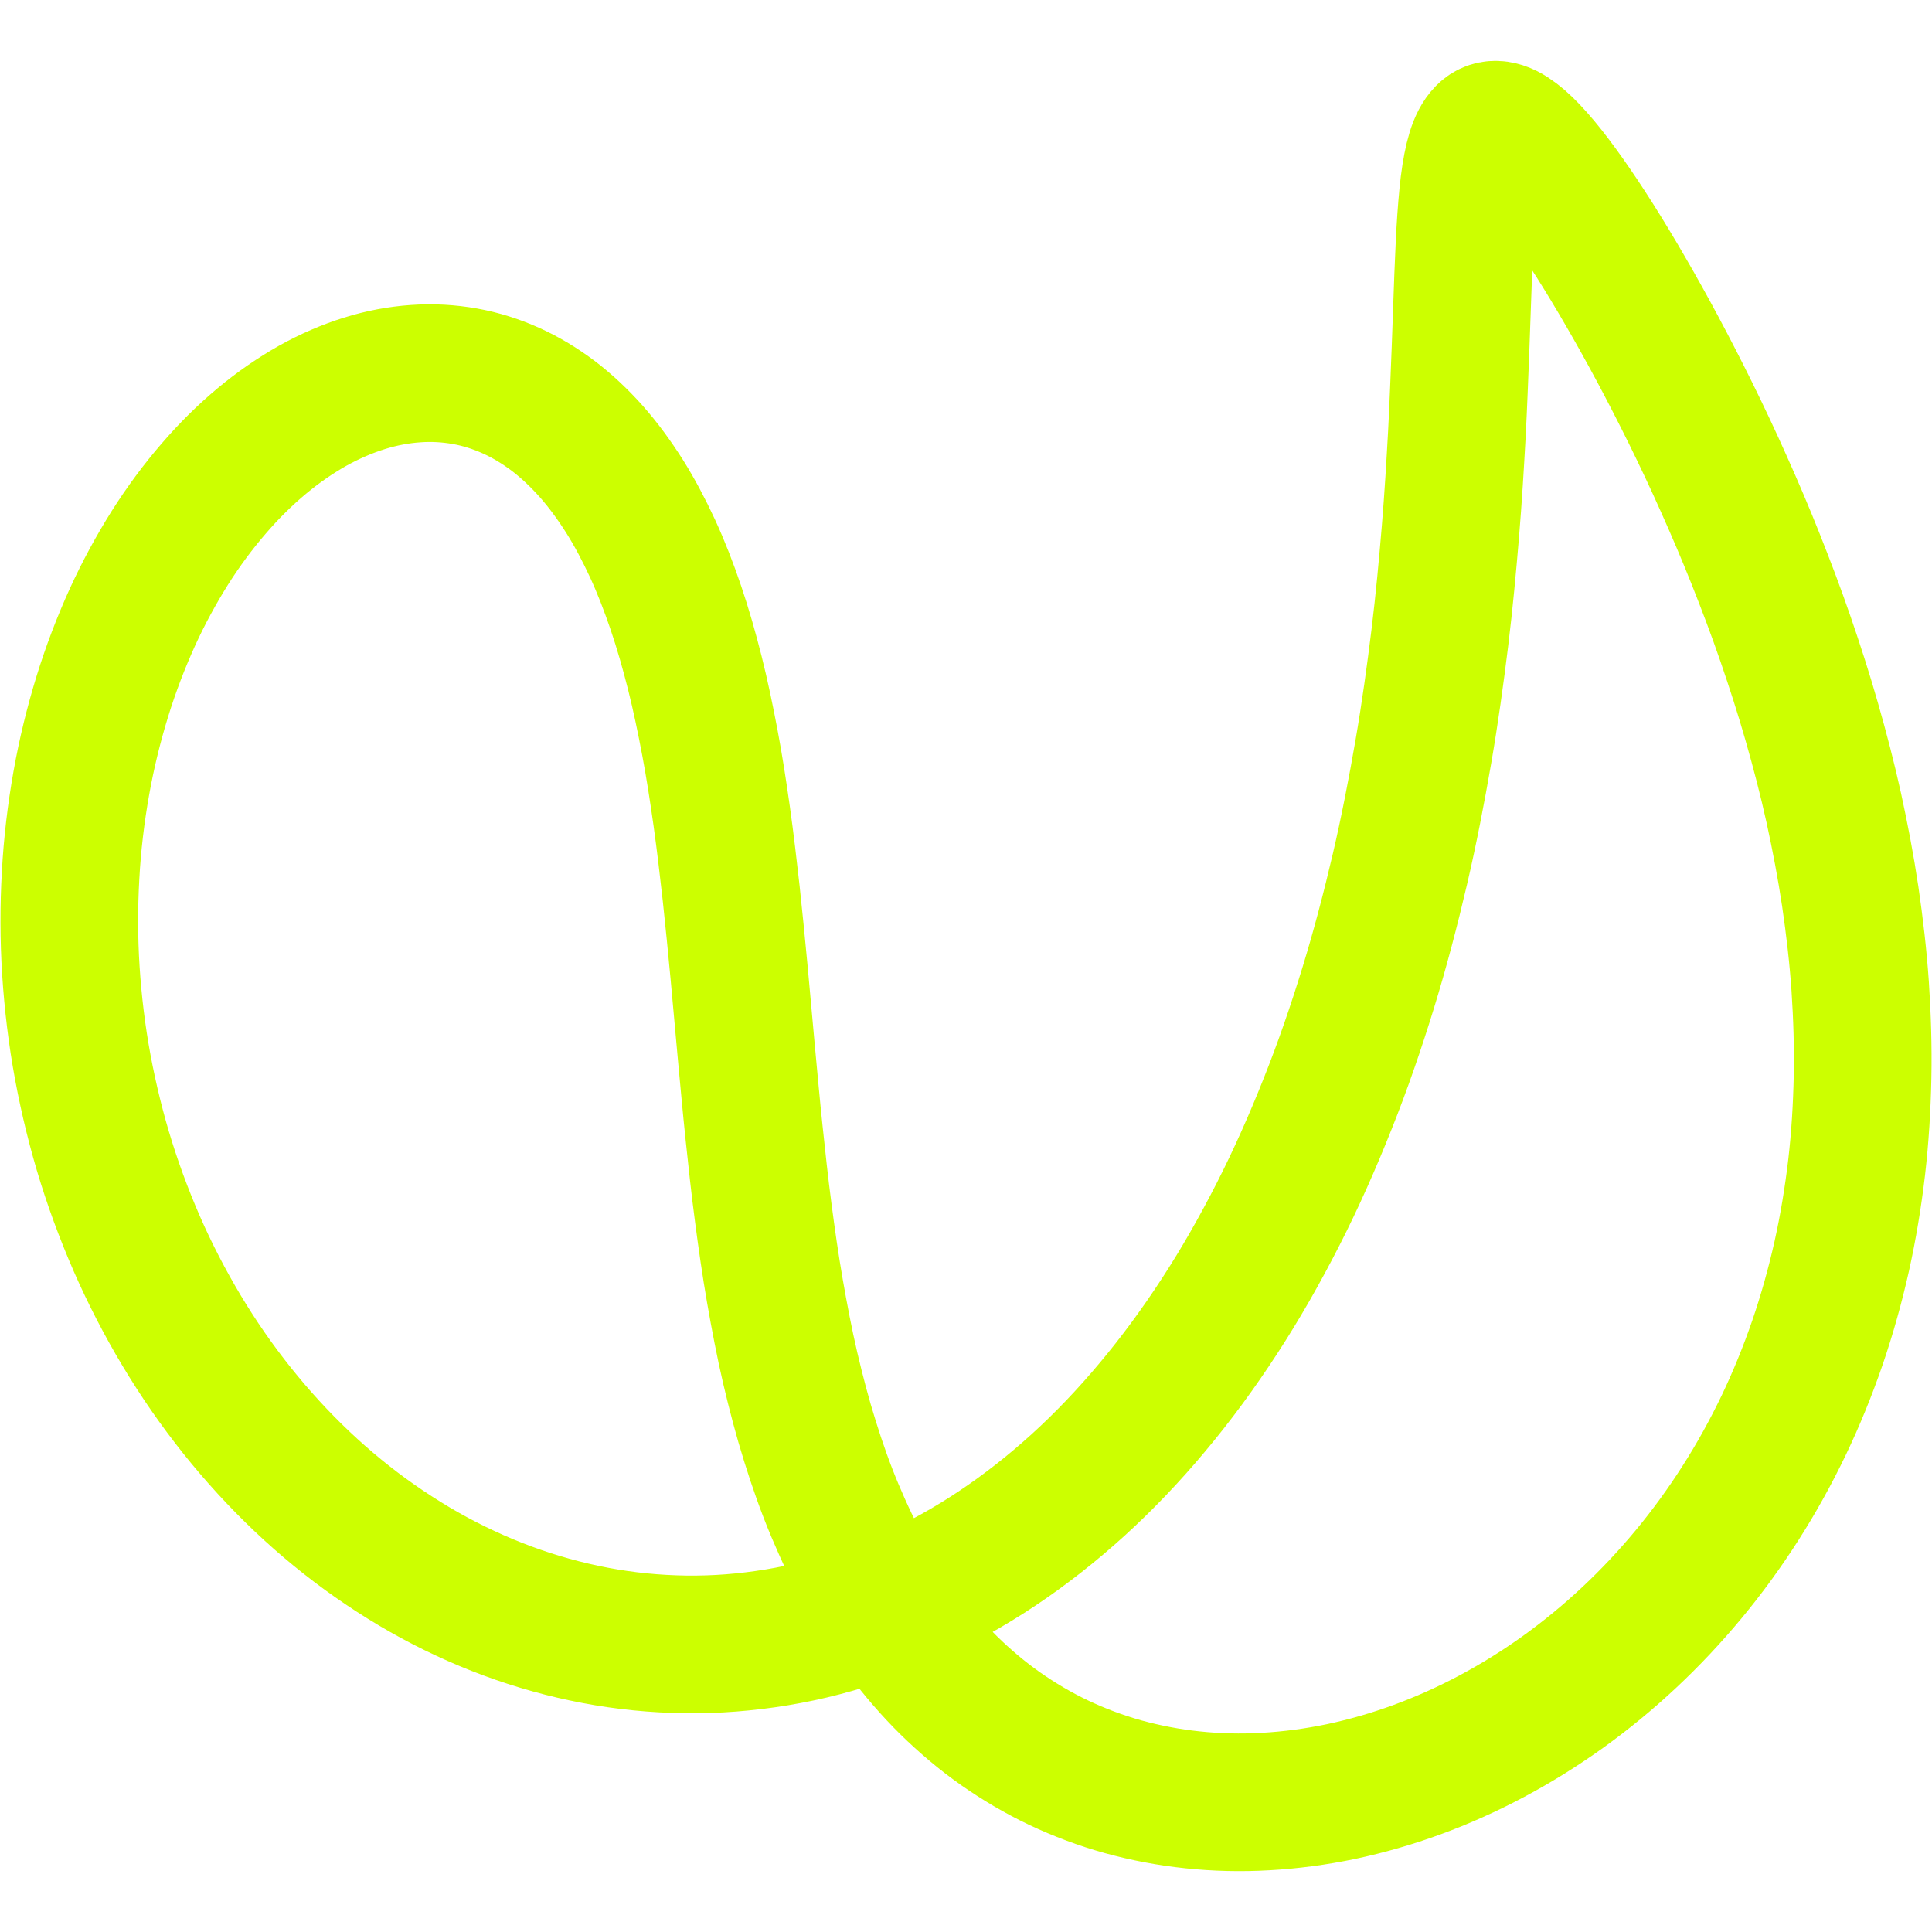
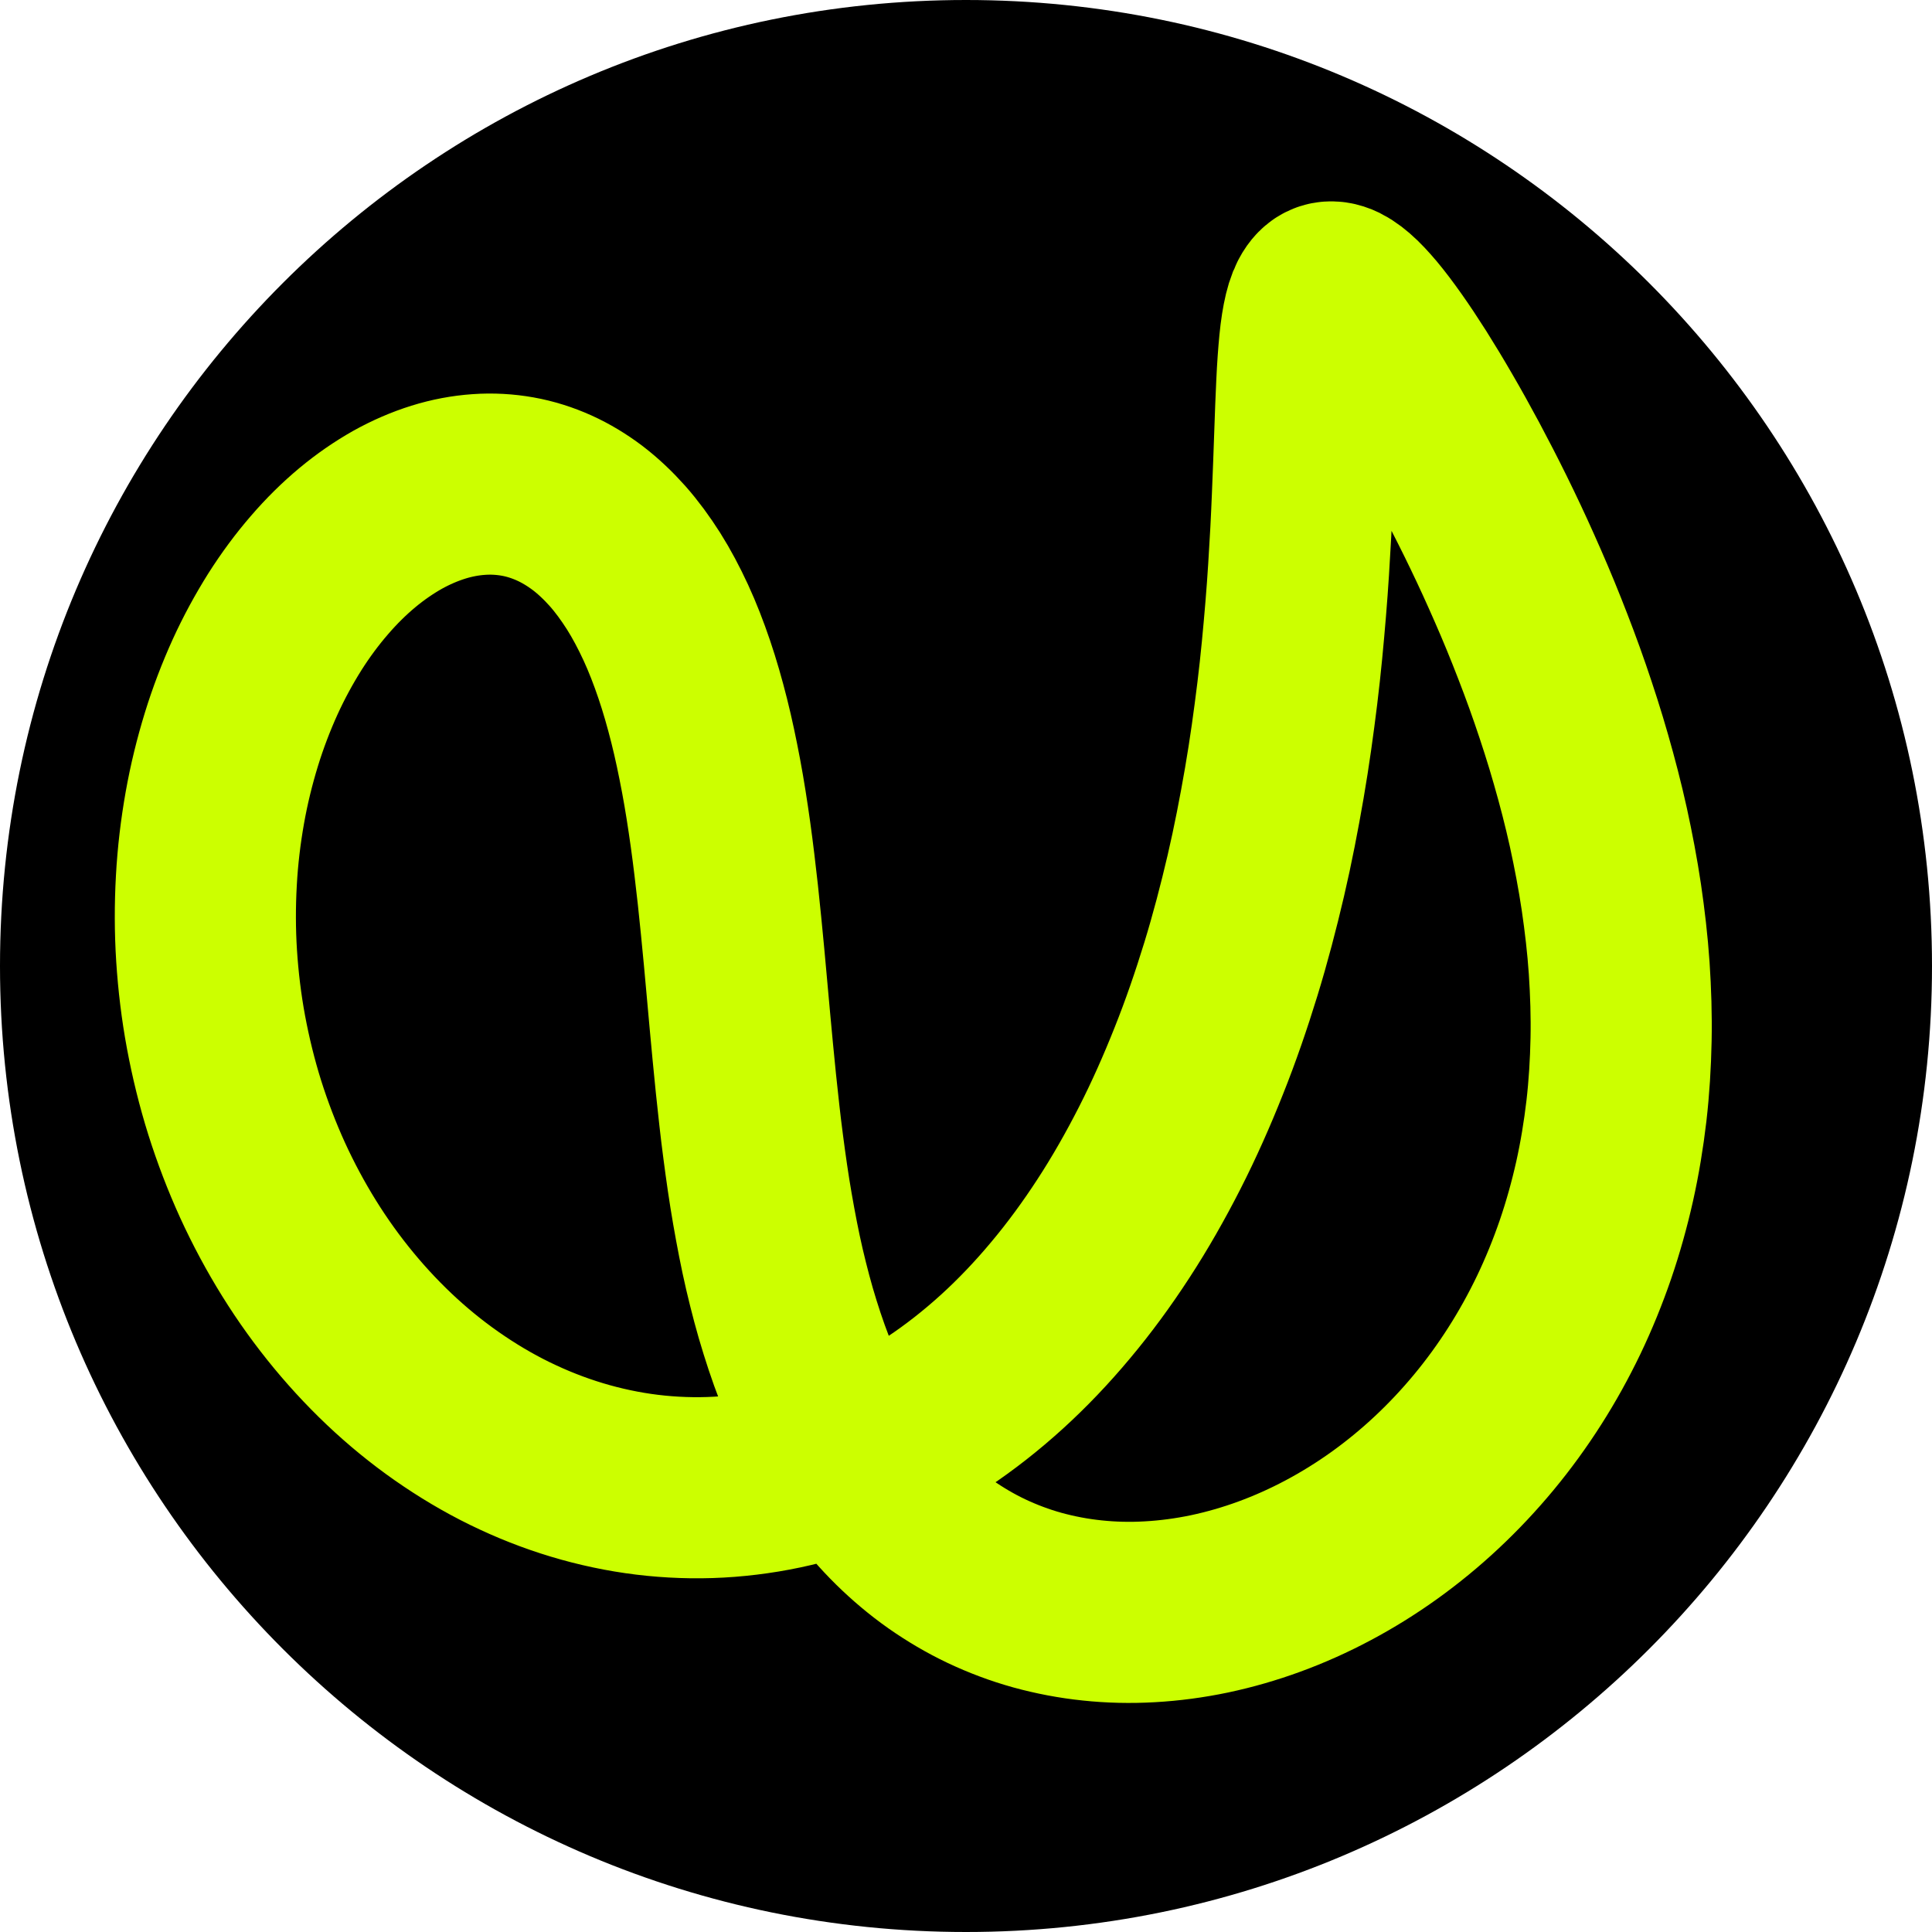
- <svg xmlns="http://www.w3.org/2000/svg" viewBox="64.95 71.39 252.63 252.63" fill="none">
-   <style>@media (prefers-color-scheme: light) { path { stroke: #111210; } }</style>
-   <path d="M308.5,212.2 C308.58,208.26 308.45,204.29 308.19,200.36 C307.92,196.42 307.46,192.49 306.89,188.6 C306.31,184.71 305.57,180.84 304.74,177.04 C303.9,173.24 302.92,169.47 301.86,165.78 C300.81,162.09 299.63,158.45 298.41,154.9 C297.19,151.36 295.87,147.88 294.53,144.51 C293.19,141.13 291.78,137.84 290.36,134.67 C288.95,131.5 287.49,128.42 286.05,125.49 C284.6,122.55 283.14,119.72 281.71,117.04 C280.28,114.37 278.86,111.82 277.48,109.45 C276.11,107.08 274.76,104.85 273.48,102.82 C272.19,100.79 270.95,98.92 269.78,97.27 C268.62,95.63 267.51,94.16 266.49,92.94 C265.47,91.73 264.52,90.71 263.66,89.97 C262.8,89.23 262.02,88.71 261.32,88.49 C260.63,88.27 260.02,88.3 259.49,88.64 C258.97,88.99 258.53,89.61 258.15,90.55 C257.77,91.5 257.48,92.74 257.23,94.31 C256.98,95.88 256.81,97.77 256.65,99.98 C256.49,102.19 256.39,104.72 256.27,107.56 C256.15,110.4 256.07,113.57 255.93,117 C255.79,120.44 255.66,124.19 255.45,128.17 C255.23,132.15 254.98,136.43 254.61,140.87 C254.24,145.31 253.81,150.01 253.22,154.82 C252.63,159.62 251.94,164.64 251.07,169.68 C250.2,174.72 249.2,179.91 248,185.06 C246.8,190.2 245.43,195.44 243.86,200.55 C242.29,205.66 240.53,210.78 238.56,215.71 C236.6,220.65 234.44,225.52 232.08,230.15 C229.72,234.78 227.16,239.28 224.42,243.48 C221.69,247.68 218.75,251.69 215.66,255.37 C212.58,259.06 209.31,262.49 205.92,265.57 C202.53,268.65 198.97,271.44 195.34,273.86 C191.7,276.29 187.93,278.38 184.11,280.11 C180.29,281.84 176.37,283.22 172.44,284.24 C168.51,285.26 164.51,285.91 160.54,286.22 C156.58,286.53 152.58,286.47 148.65,286.08 C144.72,285.69 140.8,284.94 136.99,283.88 C133.18,282.82 129.4,281.42 125.78,279.73 C122.15,278.05 118.61,276.03 115.24,273.76 C111.87,271.5 108.61,268.93 105.57,266.15 C102.52,263.36 99.62,260.3 96.95,257.07 C94.28,253.84 91.78,250.37 89.54,246.76 C87.3,243.16 85.26,239.35 83.48,235.46 C81.71,231.57 80.16,227.52 78.87,223.43 C77.59,219.35 76.56,215.14 75.78,210.96 C75,206.77 74.49,202.51 74.22,198.33 C73.95,194.14 73.95,189.94 74.18,185.85 C74.4,181.76 74.89,177.7 75.58,173.81 C76.27,169.91 77.21,166.1 78.32,162.49 C79.43,158.88 80.77,155.39 82.24,152.15 C83.72,148.9 85.4,145.83 87.17,143.01 C88.95,140.2 90.89,137.59 92.9,135.27 C94.9,132.94 97.03,130.85 99.19,129.05 C101.35,127.25 103.6,125.71 105.83,124.45 C108.07,123.2 110.36,122.22 112.6,121.52 C114.84,120.82 117.1,120.4 119.29,120.25 C121.48,120.09 123.66,120.22 125.74,120.59 C127.82,120.96 129.86,121.61 131.79,122.48 C133.72,123.35 135.58,124.48 137.33,125.8 C139.07,127.13 140.73,128.7 142.28,130.44 C143.82,132.18 145.26,134.15 146.6,136.26 C147.93,138.37 149.15,140.68 150.28,143.12 C151.4,145.55 152.41,148.16 153.33,150.87 C154.25,153.58 155.07,156.45 155.81,159.39 C156.55,162.33 157.19,165.4 157.78,168.53 C158.37,171.67 158.87,174.9 159.33,178.18 C159.79,181.46 160.18,184.82 160.56,188.21 C160.93,191.6 161.26,195.05 161.59,198.51 C161.92,201.97 162.21,205.47 162.54,208.97 C162.87,212.46 163.18,215.98 163.55,219.48 C163.92,222.97 164.29,226.47 164.75,229.93 C165.2,233.39 165.69,236.83 166.28,240.22 C166.87,243.6 167.51,246.96 168.27,250.23 C169.04,253.5 169.88,256.73 170.86,259.84 C171.83,262.96 172.91,266.02 174.14,268.94 C175.37,271.86 176.71,274.7 178.22,277.38 C179.72,280.07 181.36,282.64 183.16,285.04 C184.96,287.44 186.91,289.7 189.01,291.77 C191.11,293.83 193.37,295.74 195.77,297.43 C198.17,299.11 200.72,300.62 203.4,301.89 C206.07,303.15 208.9,304.22 211.82,305.03 C214.73,305.83 217.79,306.42 220.9,306.74 C224,307.07 227.23,307.15 230.47,306.96 C233.71,306.78 237.03,306.34 240.33,305.65 C243.63,304.95 246.98,303.99 250.25,302.79 C253.53,301.59 256.82,300.12 259.99,298.43 C263.17,296.74 266.31,294.79 269.31,292.64 C272.3,290.49 275.22,288.1 277.96,285.53 C280.71,282.96 283.33,280.17 285.76,277.24 C288.19,274.31 290.47,271.18 292.54,267.93 C294.61,264.69 296.5,261.28 298.18,257.78 C299.85,254.29 301.33,250.65 302.6,246.96 C303.86,243.28 304.92,239.48 305.78,235.65 C306.63,231.83 307.27,227.92 307.73,224.01 C308.18,220.11 308.42,216.15 308.5,212.2Z" stroke="#CCFF00" stroke-width="18" stroke-linecap="round" stroke-linejoin="round" />
+ <svg xmlns="http://www.w3.org/2000/svg" viewBox="40 40 320 320" fill="none">
+   <circle cx="200" cy="200" r="160" fill="#000000" />
+   <path d="M308.5,212.2 C308.58,208.26 308.45,204.29 308.19,200.36 C307.92,196.42 307.46,192.49 306.89,188.6 C306.31,184.71 305.57,180.84 304.74,177.04 C303.9,173.24 302.92,169.47 301.86,165.78 C300.81,162.09 299.63,158.45 298.41,154.9 C297.19,151.36 295.87,147.88 294.53,144.51 C293.19,141.13 291.78,137.84 290.36,134.67 C288.95,131.5 287.49,128.42 286.05,125.49 C284.6,122.55 283.14,119.72 281.71,117.04 C280.28,114.37 278.86,111.82 277.48,109.45 C276.11,107.08 274.76,104.85 273.48,102.82 C272.19,100.79 270.95,98.92 269.78,97.27 C268.62,95.63 267.51,94.16 266.49,92.94 C265.47,91.73 264.52,90.71 263.66,89.97 C262.8,89.23 262.02,88.71 261.32,88.49 C260.63,88.27 260.02,88.3 259.49,88.64 C258.97,88.99 258.53,89.61 258.15,90.55 C257.77,91.5 257.48,92.74 257.23,94.31 C256.98,95.88 256.81,97.77 256.65,99.98 C256.49,102.19 256.39,104.72 256.27,107.56 C256.15,110.4 256.07,113.57 255.93,117 C255.79,120.44 255.66,124.19 255.45,128.17 C255.23,132.15 254.98,136.43 254.61,140.87 C254.24,145.31 253.81,150.01 253.22,154.82 C252.63,159.62 251.94,164.64 251.07,169.68 C250.2,174.72 249.2,179.91 248,185.06 C246.8,190.2 245.43,195.44 243.86,200.55 C242.29,205.66 240.53,210.78 238.56,215.71 C236.6,220.65 234.44,225.52 232.08,230.15 C229.72,234.78 227.16,239.28 224.42,243.48 C221.69,247.68 218.75,251.69 215.66,255.37 C212.58,259.06 209.31,262.49 205.92,265.57 C202.53,268.65 198.97,271.44 195.34,273.86 C191.7,276.29 187.93,278.38 184.11,280.11 C180.29,281.84 176.37,283.22 172.44,284.24 C168.51,285.26 164.51,285.91 160.54,286.22 C156.58,286.53 152.58,286.47 148.65,286.08 C144.72,285.69 140.8,284.94 136.99,283.88 C133.18,282.82 129.4,281.42 125.78,279.73 C122.15,278.05 118.61,276.03 115.24,273.76 C111.87,271.5 108.61,268.93 105.57,266.15 C102.52,263.36 99.62,260.3 96.95,257.07 C94.28,253.84 91.78,250.37 89.54,246.76 C87.3,243.16 85.26,239.35 83.48,235.46 C81.71,231.57 80.16,227.52 78.87,223.43 C77.59,219.35 76.56,215.14 75.78,210.96 C75,206.77 74.49,202.51 74.22,198.33 C73.95,194.14 73.95,189.94 74.18,185.85 C74.4,181.76 74.89,177.7 75.58,173.81 C76.27,169.91 77.21,166.1 78.32,162.49 C79.43,158.88 80.77,155.39 82.24,152.15 C83.72,148.9 85.4,145.83 87.17,143.01 C88.95,140.2 90.89,137.59 92.9,135.27 C94.9,132.94 97.03,130.85 99.19,129.05 C101.35,127.25 103.6,125.71 105.83,124.45 C108.07,123.2 110.36,122.22 112.6,121.52 C114.84,120.82 117.1,120.4 119.29,120.25 C121.48,120.09 123.66,120.22 125.74,120.59 C127.82,120.96 129.86,121.61 131.79,122.48 C133.72,123.35 135.58,124.48 137.33,125.8 C139.07,127.13 140.73,128.7 142.28,130.44 C143.82,132.18 145.26,134.15 146.6,136.26 C147.93,138.37 149.15,140.68 150.28,143.12 C151.4,145.55 152.41,148.16 153.33,150.87 C154.25,153.58 155.07,156.45 155.81,159.39 C156.55,162.33 157.19,165.4 157.78,168.53 C158.37,171.67 158.87,174.9 159.33,178.18 C159.79,181.46 160.18,184.82 160.56,188.21 C160.93,191.6 161.26,195.05 161.59,198.51 C161.92,201.97 162.21,205.47 162.54,208.97 C162.87,212.46 163.18,215.98 163.55,219.48 C163.92,222.97 164.29,226.47 164.75,229.93 C165.2,233.39 165.69,236.83 166.28,240.22 C166.87,243.6 167.51,246.96 168.27,250.23 C169.04,253.5 169.88,256.73 170.86,259.84 C171.83,262.96 172.91,266.02 174.14,268.94 C175.37,271.86 176.71,274.7 178.22,277.38 C179.72,280.07 181.36,282.64 183.16,285.04 C184.96,287.44 186.91,289.7 189.01,291.77 C191.11,293.83 193.37,295.74 195.77,297.43 C198.17,299.11 200.72,300.62 203.4,301.89 C206.07,303.15 208.9,304.22 211.82,305.03 C214.73,305.83 217.79,306.42 220.9,306.74 C224,307.07 227.23,307.15 230.47,306.96 C233.71,306.78 237.03,306.34 240.33,305.65 C243.63,304.95 246.98,303.99 250.25,302.79 C253.53,301.59 256.82,300.12 259.99,298.43 C263.17,296.74 266.31,294.79 269.31,292.64 C272.3,290.49 275.22,288.1 277.96,285.53 C280.71,282.96 283.33,280.17 285.76,277.24 C288.19,274.31 290.47,271.18 292.54,267.93 C294.61,264.69 296.5,261.28 298.18,257.78 C299.85,254.29 301.33,250.65 302.6,246.96 C303.86,243.28 304.92,239.48 305.78,235.65 C306.63,231.83 307.27,227.92 307.73,224.01 C308.18,220.11 308.42,216.15 308.5,212.2Z" stroke="#CCFF00" stroke-width="30" stroke-linecap="round" stroke-linejoin="round" />
</svg>
